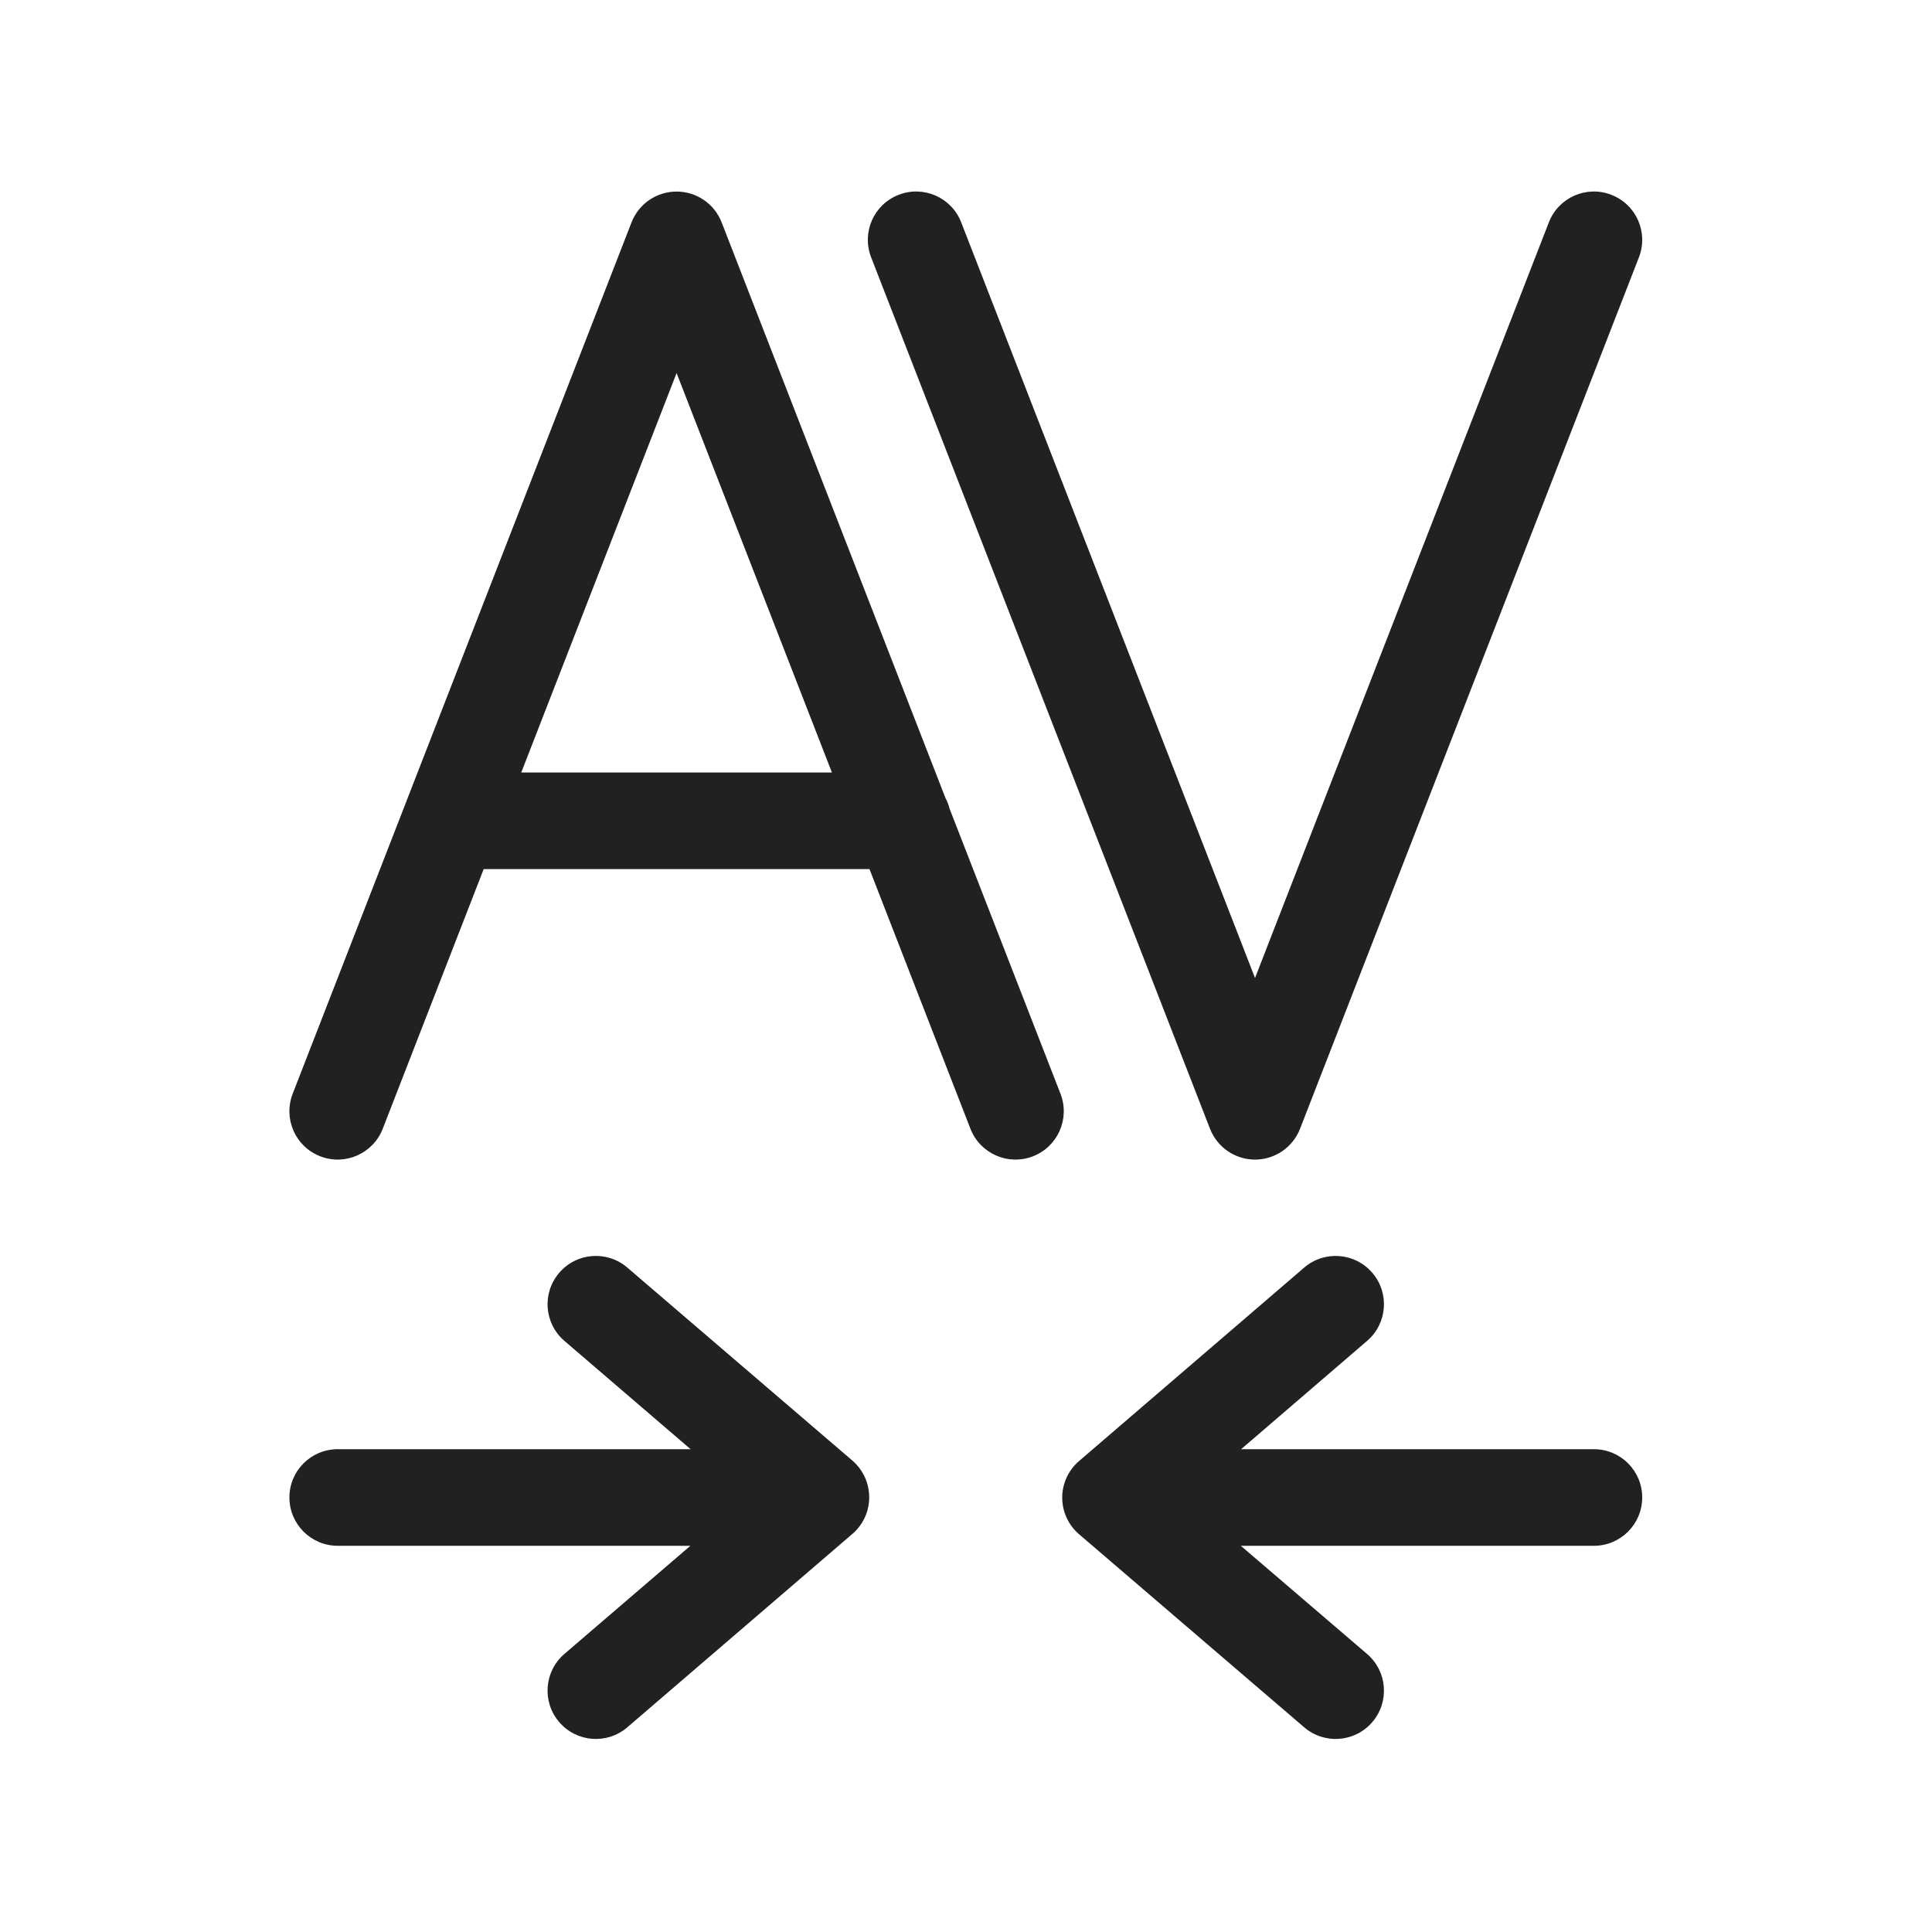
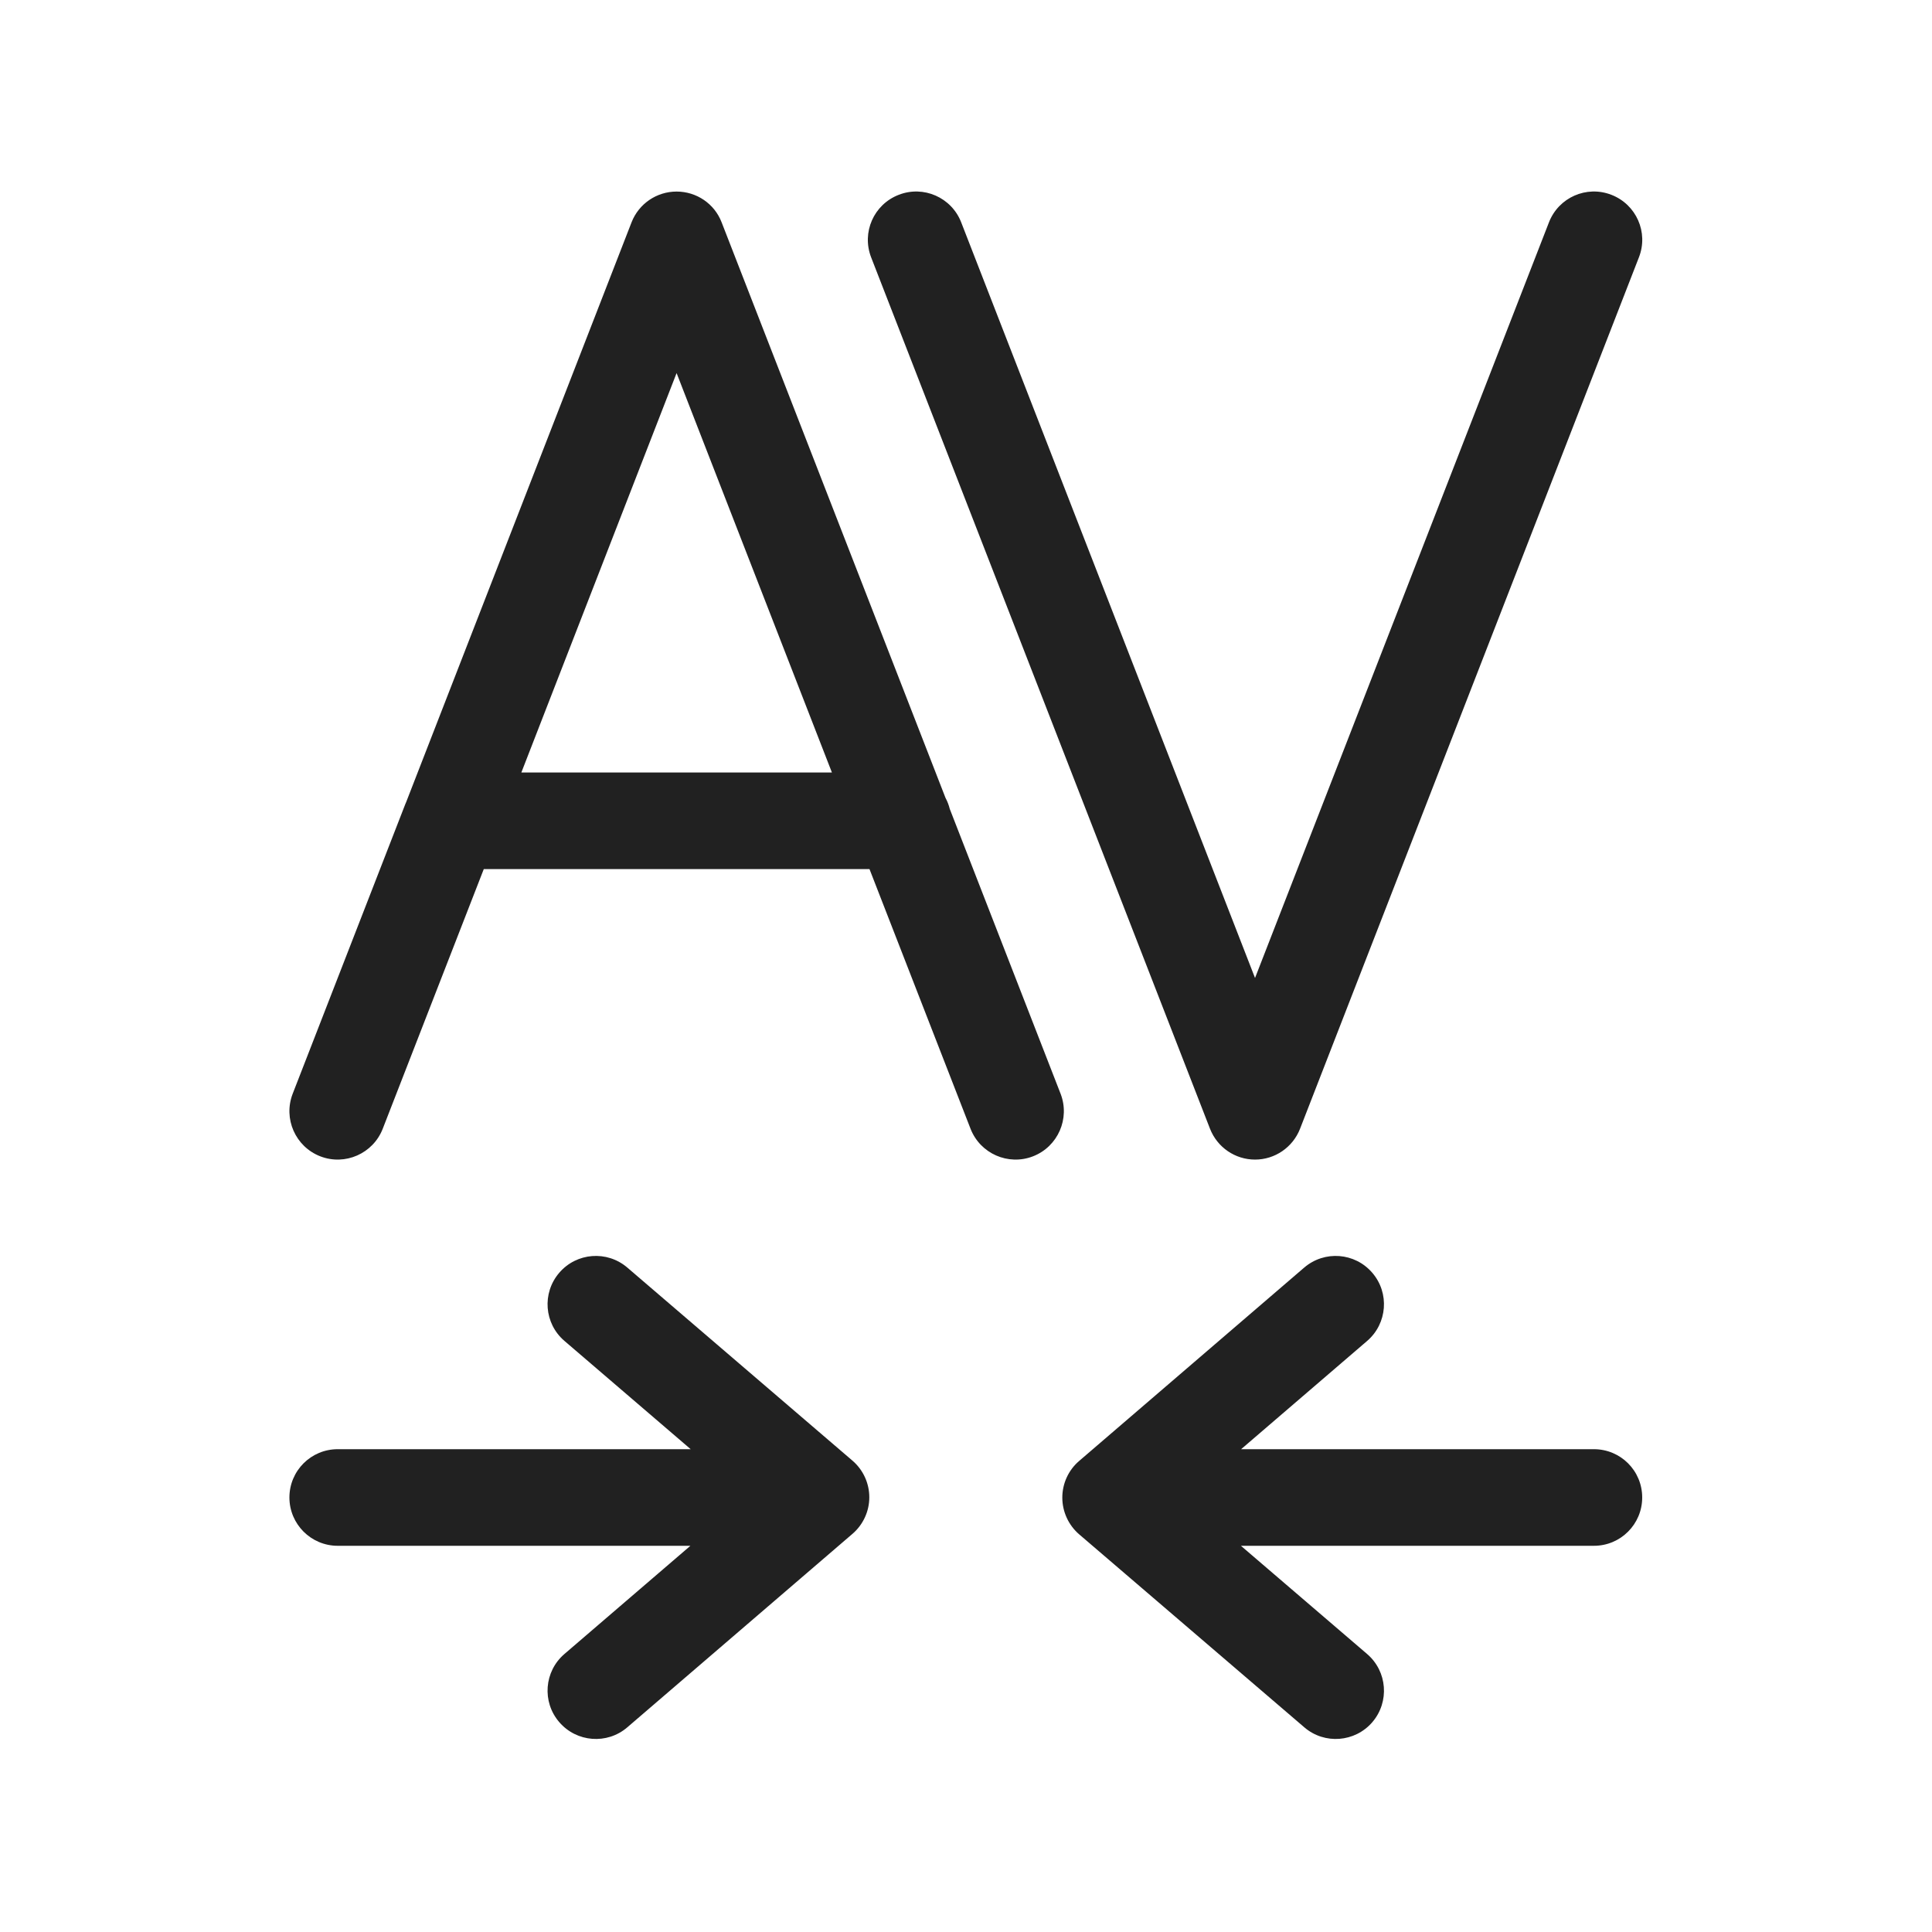
<svg xmlns="http://www.w3.org/2000/svg" width="20" height="20" viewBox="0 0 20 20" fill="none">
-   <path d="M12.992 12.004C13.198 12.004 13.383 11.877 13.458 11.685L16.966 2.664C17.066 2.406 16.939 2.117 16.681 2.017C16.424 1.916 16.134 2.044 16.034 2.301L12.992 10.124L9.95 2.301C9.85 2.044 9.56 1.916 9.302 2.017C9.045 2.117 8.918 2.406 9.018 2.664L12.526 11.685C12.601 11.877 12.786 12.004 12.992 12.004ZM7.47 2.301C7.395 2.109 7.21 1.983 7.004 1.983C6.798 1.983 6.613 2.109 6.538 2.301L4.203 8.305C4.2 8.312 4.198 8.319 4.195 8.326L3.03 11.322C2.93 11.58 3.057 11.87 3.315 11.97C3.572 12.07 3.862 11.942 3.962 11.685L5.007 8.997H9.001L10.046 11.685C10.146 11.942 10.436 12.07 10.693 11.97C10.951 11.87 11.078 11.58 10.978 11.322L9.831 8.374C9.821 8.334 9.806 8.295 9.787 8.26L7.47 2.301ZM8.612 7.997H5.396L7.004 3.862L8.612 7.997ZM6.494 13.122C6.284 12.942 5.968 12.966 5.789 13.176C5.609 13.386 5.633 13.701 5.843 13.881L7.149 15.002H3.496C3.22 15.002 2.996 15.225 2.996 15.502C2.996 15.778 3.22 16.002 3.496 16.002H7.147L5.842 17.122C5.633 17.302 5.609 17.618 5.789 17.827C5.969 18.037 6.284 18.061 6.494 17.881L8.824 15.879C8.935 15.784 8.998 15.645 8.998 15.5C8.998 15.354 8.934 15.215 8.824 15.12L6.494 13.122ZM14.206 17.827C14.026 18.037 13.711 18.061 13.501 17.881L11.171 15.883C11.06 15.788 10.996 15.649 10.996 15.503C10.996 15.358 11.06 15.219 11.171 15.124L13.501 13.122C13.71 12.942 14.026 12.966 14.206 13.176C14.386 13.385 14.362 13.701 14.152 13.881L12.848 15.002H16.5C16.776 15.002 17 15.225 17 15.502C17 15.778 16.776 16.002 16.5 16.002H12.845L14.152 17.122C14.362 17.302 14.386 17.617 14.206 17.827Z" fill="#212121" />
+   <path d="M12.992 12.004C13.198 12.004 13.383 11.877 13.458 11.685L16.966 2.664C17.067 2.406 16.939 2.117 16.682 2.017C16.424 1.916 16.135 2.044 16.035 2.301L12.992 10.124L9.95 2.301C9.85 2.044 9.56 1.916 9.303 2.017C9.045 2.117 8.918 2.406 9.018 2.664L12.526 11.685C12.601 11.877 12.786 12.004 12.992 12.004ZM7.47 2.301C7.396 2.109 7.211 1.983 7.004 1.983C6.798 1.983 6.613 2.109 6.538 2.301L4.204 8.305C4.201 8.312 4.198 8.319 4.195 8.326L3.03 11.322C2.93 11.58 3.058 11.87 3.315 11.97C3.572 12.07 3.862 11.942 3.962 11.685L5.008 8.997H9.001L10.047 11.685C10.147 11.942 10.437 12.07 10.694 11.97C10.951 11.87 11.079 11.58 10.979 11.322L9.832 8.374C9.822 8.334 9.807 8.295 9.788 8.26L7.47 2.301ZM8.612 7.997H5.397L7.004 3.862L8.612 7.997ZM6.494 13.122C6.284 12.942 5.969 12.966 5.789 13.176C5.609 13.386 5.633 13.701 5.843 13.881L7.15 15.002H3.496C3.22 15.002 2.996 15.225 2.996 15.502C2.996 15.778 3.22 16.002 3.496 16.002H7.147L5.843 17.122C5.633 17.302 5.609 17.618 5.789 17.827C5.969 18.037 6.285 18.061 6.494 17.881L8.824 15.879C8.935 15.784 8.999 15.645 8.999 15.5C8.999 15.354 8.935 15.215 8.824 15.12L6.494 13.122ZM14.207 17.827C14.027 18.037 13.711 18.061 13.502 17.881L11.171 15.883C11.061 15.788 10.997 15.649 10.997 15.503C10.997 15.358 11.06 15.219 11.171 15.124L13.501 13.122C13.711 12.942 14.026 12.966 14.206 13.176C14.386 13.385 14.362 13.701 14.153 13.881L12.848 15.002H16.5C16.777 15.002 17 15.225 17 15.502C17 15.778 16.777 16.002 16.5 16.002H12.846L14.152 17.122C14.362 17.302 14.386 17.617 14.207 17.827Z" fill="#212121" />
</svg>
